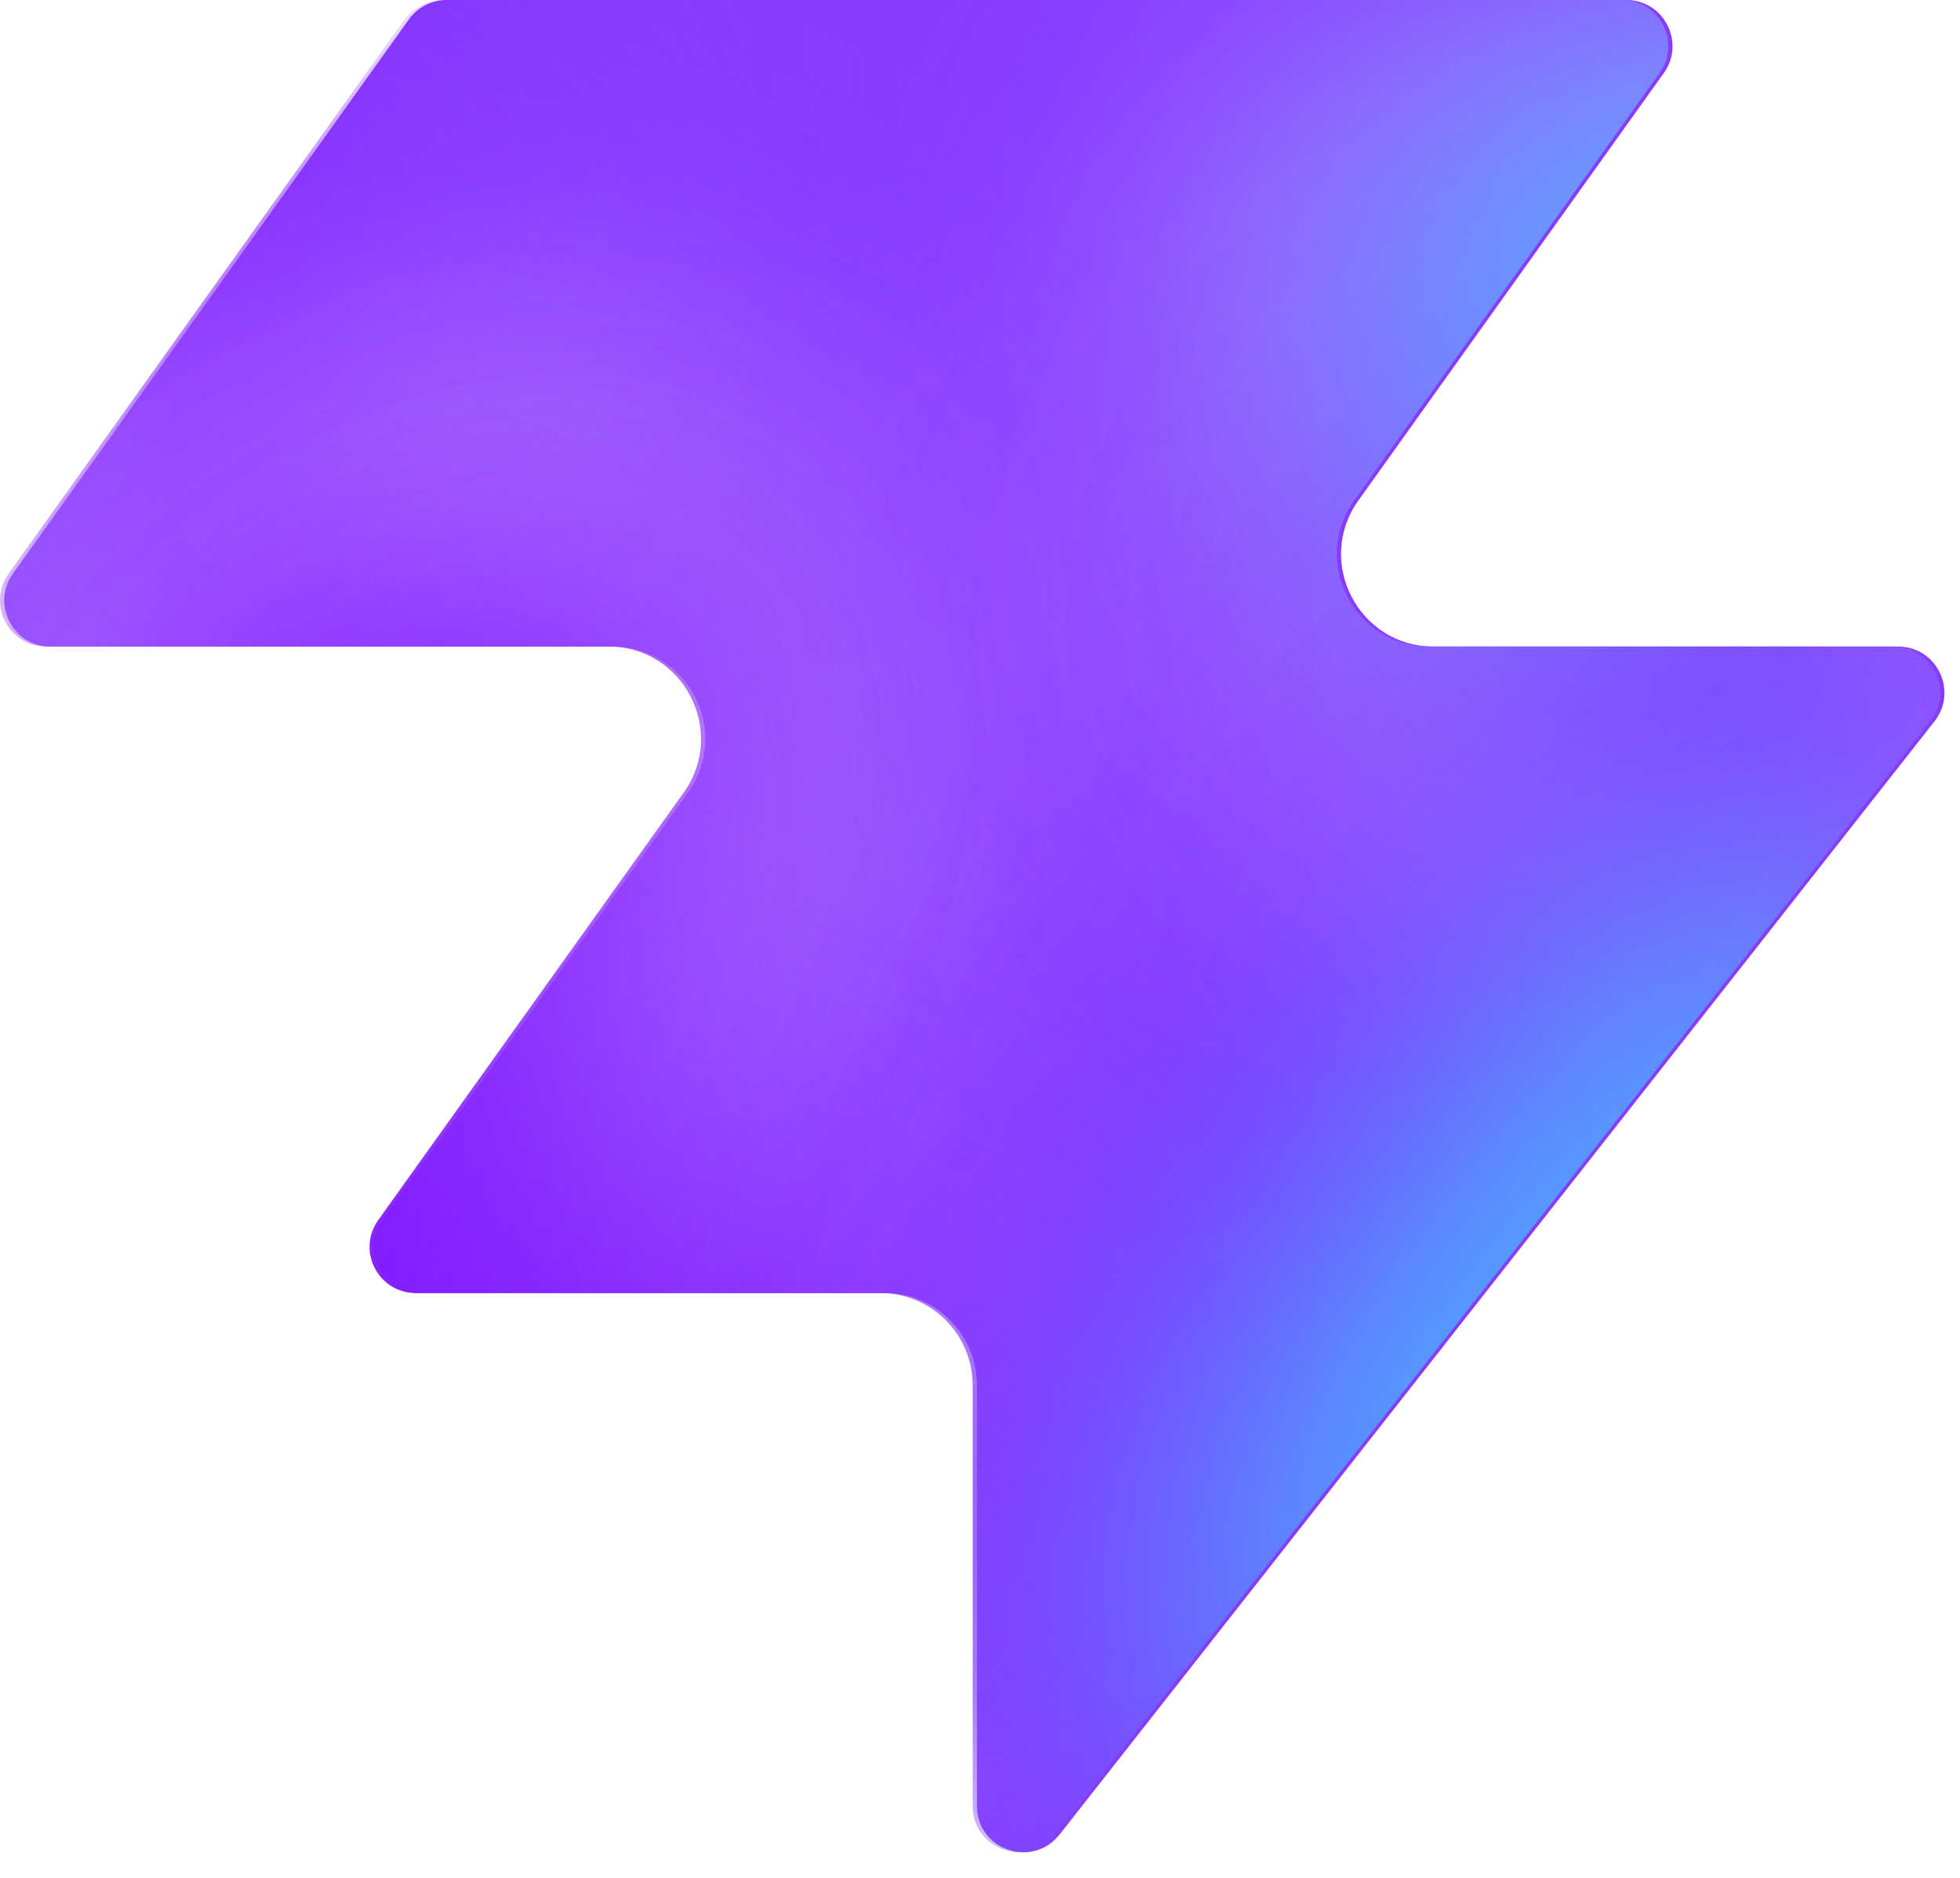
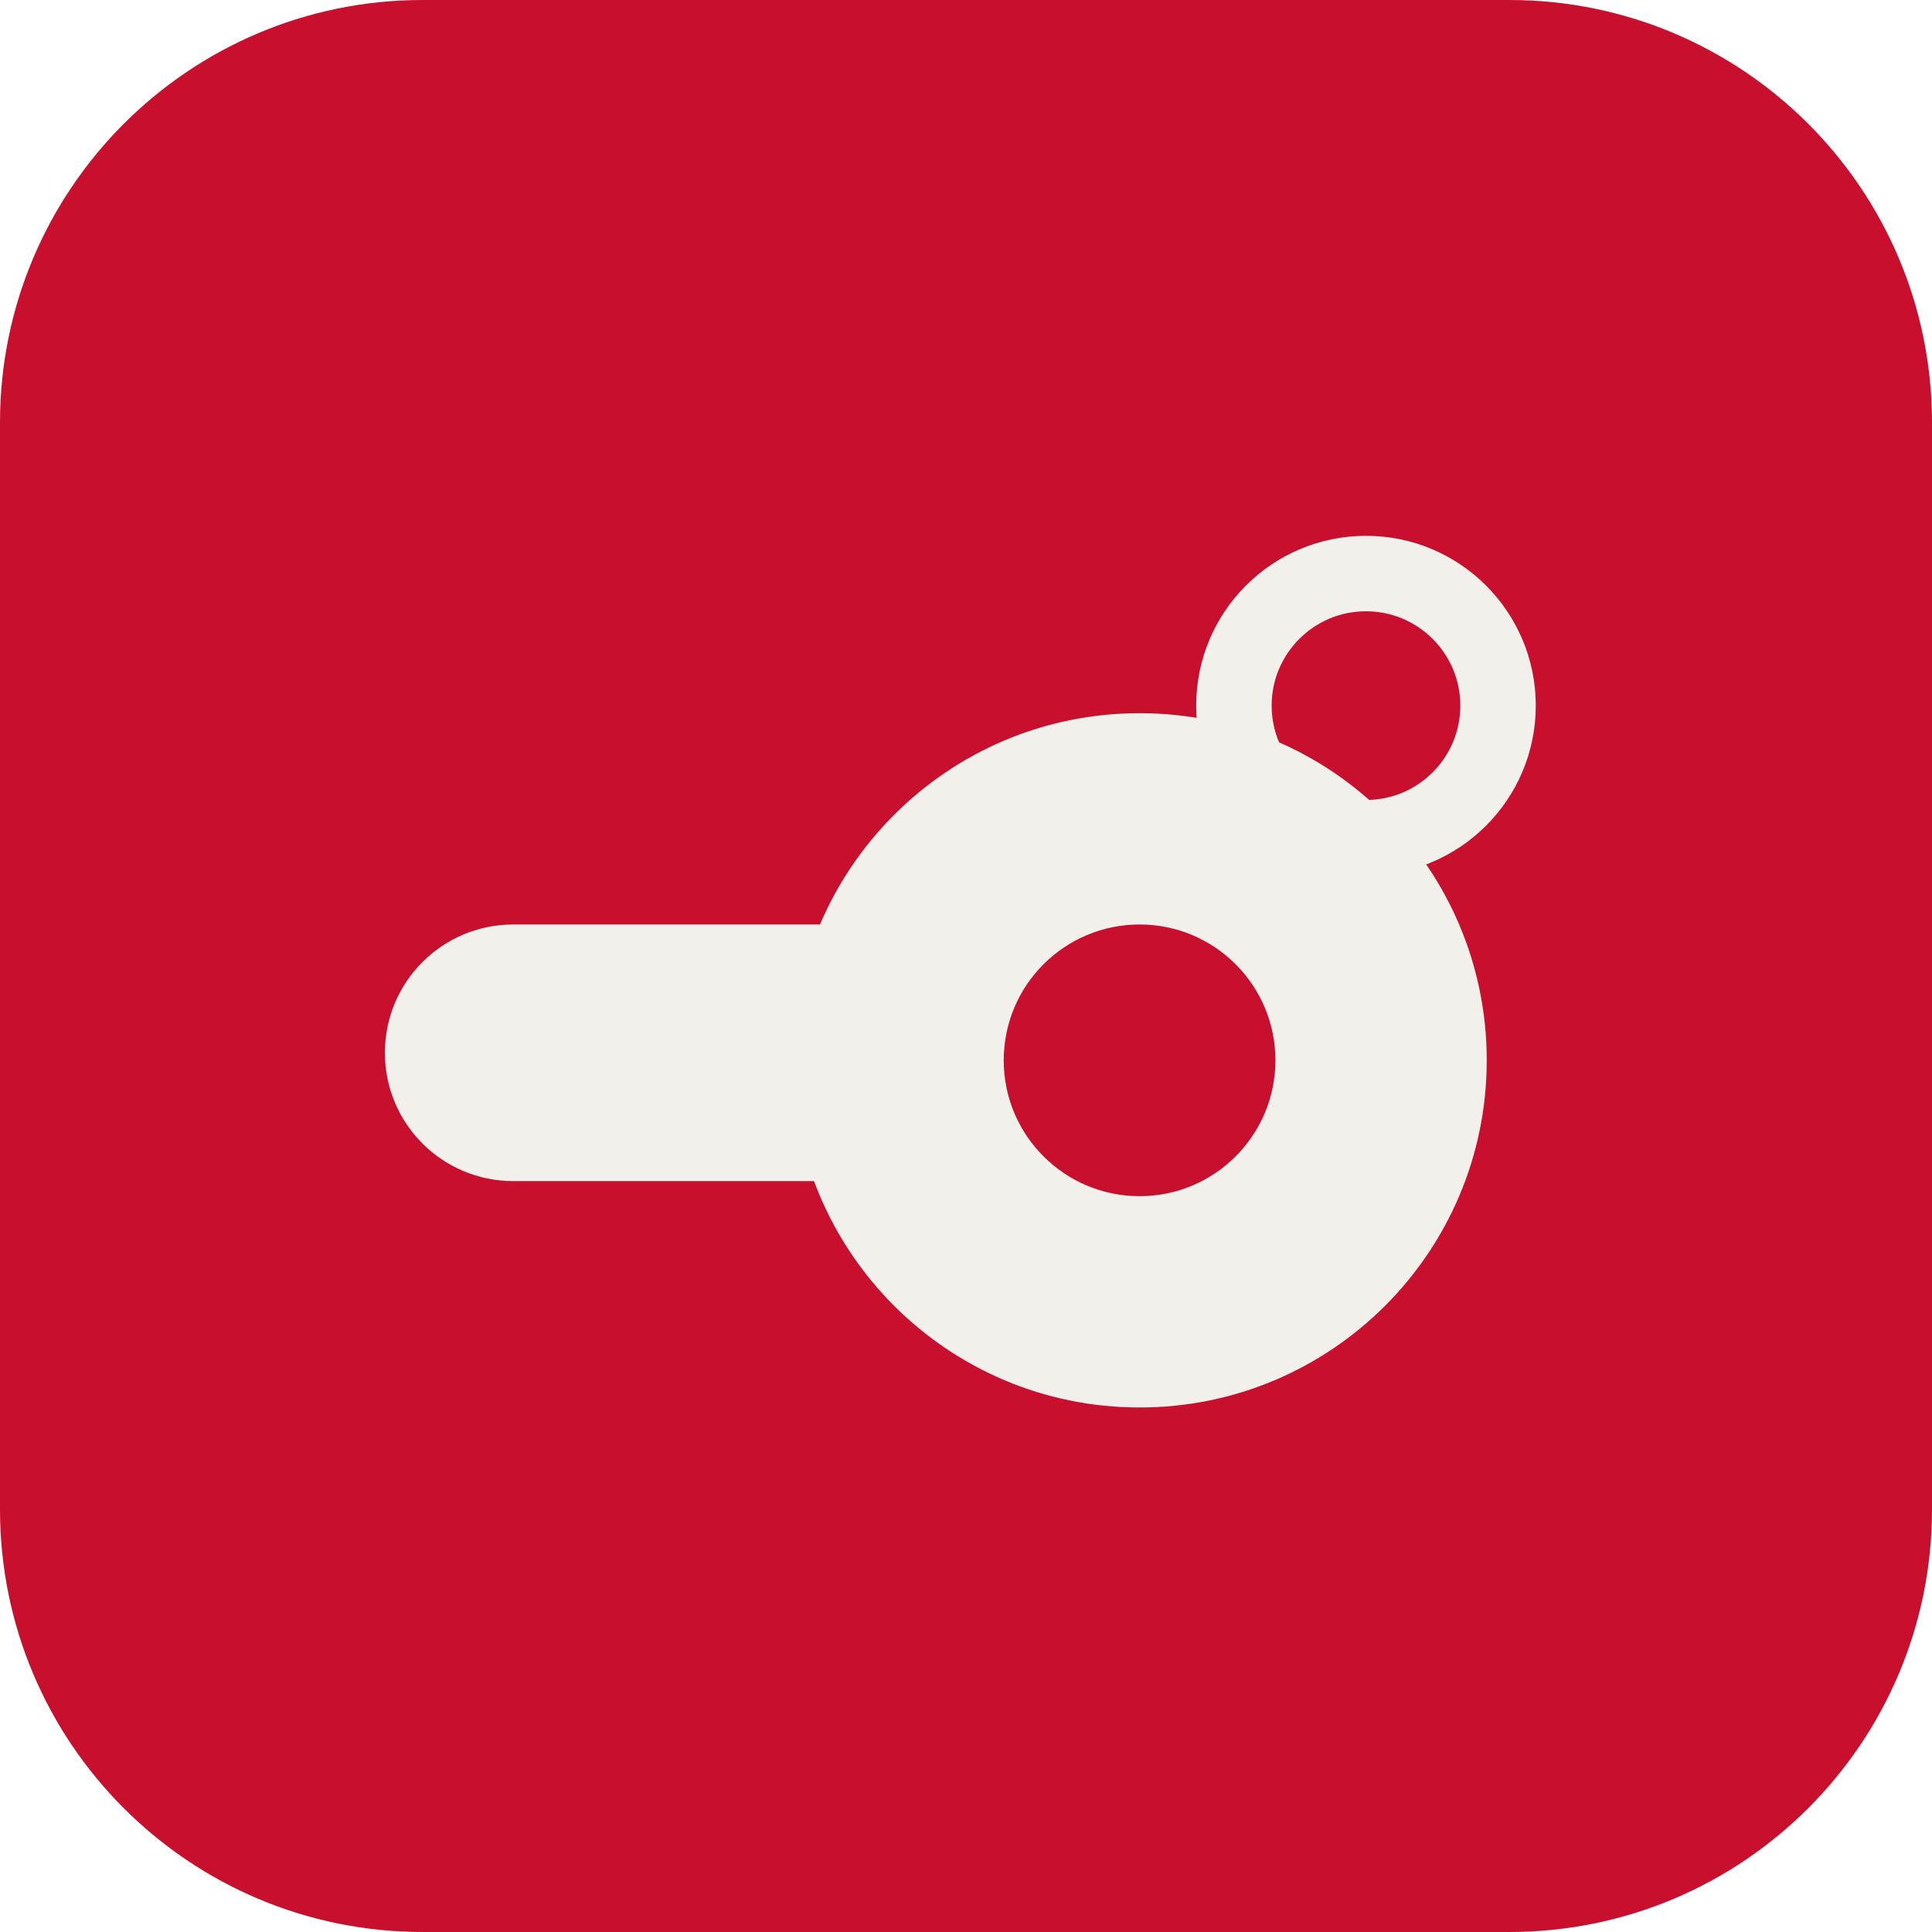
- <svg xmlns="http://www.w3.org/2000/svg" width="48" height="46" fill="none" viewBox="0 0 48 46">
-   <path fill="#863bff" d="M25.946 44.938c-.664.845-2.021.375-2.021-.698V33.937a2.26 2.26 0 0 0-2.262-2.262H10.287c-.92 0-1.456-1.04-.92-1.788l7.48-10.471c1.07-1.497 0-3.578-1.842-3.578H1.237c-.92 0-1.456-1.04-.92-1.788L10.013.474c.214-.297.556-.474.92-.474h28.894c.92 0 1.456 1.04.92 1.788l-7.48 10.471c-1.07 1.498 0 3.579 1.842 3.579h11.377c.943 0 1.473 1.088.89 1.83L25.947 44.94z" style="fill:#863bff;fill:color(display-p3 .525 .23 1);fill-opacity:1" />
-   <mask id="a" width="48" height="46" x="0" y="0" maskUnits="userSpaceOnUse" style="mask-type:alpha">
-     <path fill="#000" d="M25.842 44.938c-.664.844-2.021.375-2.021-.698V33.937a2.26 2.26 0 0 0-2.262-2.262H10.183c-.92 0-1.456-1.04-.92-1.788l7.48-10.471c1.07-1.498 0-3.579-1.842-3.579H1.133c-.92 0-1.456-1.04-.92-1.787L9.91.473c.214-.297.556-.474.92-.474h28.894c.92 0 1.456 1.04.92 1.788l-7.48 10.471c-1.07 1.498 0 3.578 1.842 3.578h11.377c.943 0 1.473 1.088.89 1.832L25.843 44.94z" style="fill:#000;fill-opacity:1" />
-   </mask>
-   <g mask="url(#a)">
-     <g filter="url(#b)">
-       <ellipse cx="5.508" cy="14.704" fill="#ede6ff" rx="5.508" ry="14.704" style="fill:#ede6ff;fill:color(display-p3 .927 .903 1);fill-opacity:1" transform="matrix(.00324 1 1 -.00324 -4.47 31.516)" />
-     </g>
-     <g filter="url(#c)">
-       <ellipse cx="10.399" cy="29.851" fill="#ede6ff" rx="10.399" ry="29.851" style="fill:#ede6ff;fill:color(display-p3 .927 .903 1);fill-opacity:1" transform="matrix(.00324 1 1 -.00324 -39.328 7.883)" />
-     </g>
-     <g filter="url(#d)">
-       <ellipse cx="5.508" cy="30.487" fill="#7e14ff" rx="5.508" ry="30.487" style="fill:#7e14ff;fill:color(display-p3 .492 .077 1);fill-opacity:1" transform="rotate(89.814 -25.913 -14.639)scale(1 -1)" />
-     </g>
-     <g filter="url(#e)">
-       <ellipse cx="5.508" cy="30.599" fill="#7e14ff" rx="5.508" ry="30.599" style="fill:#7e14ff;fill:color(display-p3 .492 .077 1);fill-opacity:1" transform="rotate(89.814 -32.644 -3.334)scale(1 -1)" />
-     </g>
-     <g filter="url(#f)">
-       <ellipse cx="5.508" cy="30.599" fill="#7e14ff" rx="5.508" ry="30.599" style="fill:#7e14ff;fill:color(display-p3 .492 .077 1);fill-opacity:1" transform="matrix(.00324 1 1 -.00324 -34.34 30.47)" />
-     </g>
-     <g filter="url(#g)">
-       <ellipse cx="14.072" cy="22.078" fill="#ede6ff" rx="14.072" ry="22.078" style="fill:#ede6ff;fill:color(display-p3 .927 .903 1);fill-opacity:1" transform="rotate(93.35 24.506 48.493)scale(-1 1)" />
-     </g>
-     <g filter="url(#h)">
-       <ellipse cx="3.47" cy="21.501" fill="#7e14ff" rx="3.47" ry="21.501" style="fill:#7e14ff;fill:color(display-p3 .492 .077 1);fill-opacity:1" transform="rotate(89.009 28.708 47.59)scale(-1 1)" />
-     </g>
-     <g filter="url(#i)">
-       <ellipse cx="3.47" cy="21.501" fill="#7e14ff" rx="3.47" ry="21.501" style="fill:#7e14ff;fill:color(display-p3 .492 .077 1);fill-opacity:1" transform="rotate(89.009 28.708 47.59)scale(-1 1)" />
-     </g>
-     <g filter="url(#j)">
-       <ellipse cx=".387" cy="8.972" fill="#7e14ff" rx="4.407" ry="29.108" style="fill:#7e14ff;fill:color(display-p3 .492 .077 1);fill-opacity:1" transform="rotate(39.51 .387 8.972)" />
-     </g>
-     <g filter="url(#k)">
-       <ellipse cx="47.523" cy="-6.092" fill="#7e14ff" rx="4.407" ry="29.108" style="fill:#7e14ff;fill:color(display-p3 .492 .077 1);fill-opacity:1" transform="rotate(37.892 47.523 -6.092)" />
-     </g>
-     <g filter="url(#l)">
-       <ellipse cx="41.412" cy="6.333" fill="#47bfff" rx="5.971" ry="9.665" style="fill:#47bfff;fill:color(display-p3 .28 .748 1);fill-opacity:1" transform="rotate(37.892 41.412 6.333)" />
-     </g>
-     <g filter="url(#m)">
-       <ellipse cx="-1.879" cy="38.332" fill="#7e14ff" rx="4.407" ry="29.108" style="fill:#7e14ff;fill:color(display-p3 .492 .077 1);fill-opacity:1" transform="rotate(37.892 -1.88 38.332)" />
-     </g>
-     <g filter="url(#n)">
-       <ellipse cx="-1.879" cy="38.332" fill="#7e14ff" rx="4.407" ry="29.108" style="fill:#7e14ff;fill:color(display-p3 .492 .077 1);fill-opacity:1" transform="rotate(37.892 -1.88 38.332)" />
-     </g>
-     <g filter="url(#o)">
-       <ellipse cx="35.651" cy="29.907" fill="#7e14ff" rx="4.407" ry="29.108" style="fill:#7e14ff;fill:color(display-p3 .492 .077 1);fill-opacity:1" transform="rotate(37.892 35.651 29.907)" />
-     </g>
-     <g filter="url(#p)">
-       <ellipse cx="38.418" cy="32.4" fill="#47bfff" rx="5.971" ry="15.297" style="fill:#47bfff;fill:color(display-p3 .28 .748 1);fill-opacity:1" transform="rotate(37.892 38.418 32.4)" />
-     </g>
+ <svg xmlns="http://www.w3.org/2000/svg" viewBox="0 0 512 512" width="512" height="512" role="img" aria-label="CoachOrg">
+   <rect width="512" height="512" rx="112" fill="#c8102e" />
+   <g transform="translate(6 -9)">
+     <circle cx="356" cy="196" r="35" fill="none" stroke="#f2f0ea" stroke-width="20" />
+     <rect x="96" y="254" width="154" height="68" rx="34" fill="#f2f0ea" />
+     <circle cx="296" cy="290" r="92" fill="#f2f0ea" />
+     <circle cx="296" cy="290" r="36" fill="#c8102e" />
  </g>
-   <defs>
-     <filter id="b" width="60.045" height="41.654" x="-19.77" y="16.149" color-interpolation-filters="sRGB" filterUnits="userSpaceOnUse">
-       <feFlood flood-opacity="0" result="BackgroundImageFix" />
-       <feBlend in="SourceGraphic" in2="BackgroundImageFix" result="shape" />
-       <feGaussianBlur result="effect1_foregroundBlur_2002_17158" stdDeviation="7.659" />
-     </filter>
-     <filter id="c" width="90.34" height="51.437" x="-54.613" y="-7.533" color-interpolation-filters="sRGB" filterUnits="userSpaceOnUse">
-       <feFlood flood-opacity="0" result="BackgroundImageFix" />
-       <feBlend in="SourceGraphic" in2="BackgroundImageFix" result="shape" />
-       <feGaussianBlur result="effect1_foregroundBlur_2002_17158" stdDeviation="7.659" />
-     </filter>
-     <filter id="d" width="79.355" height="29.4" x="-49.64" y="2.03" color-interpolation-filters="sRGB" filterUnits="userSpaceOnUse">
-       <feFlood flood-opacity="0" result="BackgroundImageFix" />
-       <feBlend in="SourceGraphic" in2="BackgroundImageFix" result="shape" />
-       <feGaussianBlur result="effect1_foregroundBlur_2002_17158" stdDeviation="4.596" />
-     </filter>
-     <filter id="e" width="79.579" height="29.4" x="-45.045" y="20.029" color-interpolation-filters="sRGB" filterUnits="userSpaceOnUse">
-       <feFlood flood-opacity="0" result="BackgroundImageFix" />
-       <feBlend in="SourceGraphic" in2="BackgroundImageFix" result="shape" />
-       <feGaussianBlur result="effect1_foregroundBlur_2002_17158" stdDeviation="4.596" />
-     </filter>
-     <filter id="f" width="79.579" height="29.4" x="-43.513" y="21.178" color-interpolation-filters="sRGB" filterUnits="userSpaceOnUse">
-       <feFlood flood-opacity="0" result="BackgroundImageFix" />
-       <feBlend in="SourceGraphic" in2="BackgroundImageFix" result="shape" />
-       <feGaussianBlur result="effect1_foregroundBlur_2002_17158" stdDeviation="4.596" />
-     </filter>
-     <filter id="g" width="74.749" height="58.852" x="15.756" y="-17.901" color-interpolation-filters="sRGB" filterUnits="userSpaceOnUse">
-       <feFlood flood-opacity="0" result="BackgroundImageFix" />
-       <feBlend in="SourceGraphic" in2="BackgroundImageFix" result="shape" />
-       <feGaussianBlur result="effect1_foregroundBlur_2002_17158" stdDeviation="7.659" />
-     </filter>
-     <filter id="h" width="61.377" height="25.362" x="23.548" y="2.284" color-interpolation-filters="sRGB" filterUnits="userSpaceOnUse">
-       <feFlood flood-opacity="0" result="BackgroundImageFix" />
-       <feBlend in="SourceGraphic" in2="BackgroundImageFix" result="shape" />
-       <feGaussianBlur result="effect1_foregroundBlur_2002_17158" stdDeviation="4.596" />
-     </filter>
-     <filter id="i" width="61.377" height="25.362" x="23.548" y="2.284" color-interpolation-filters="sRGB" filterUnits="userSpaceOnUse">
-       <feFlood flood-opacity="0" result="BackgroundImageFix" />
-       <feBlend in="SourceGraphic" in2="BackgroundImageFix" result="shape" />
-       <feGaussianBlur result="effect1_foregroundBlur_2002_17158" stdDeviation="4.596" />
-     </filter>
-     <filter id="j" width="56.045" height="63.649" x="-27.636" y="-22.853" color-interpolation-filters="sRGB" filterUnits="userSpaceOnUse">
-       <feFlood flood-opacity="0" result="BackgroundImageFix" />
-       <feBlend in="SourceGraphic" in2="BackgroundImageFix" result="shape" />
-       <feGaussianBlur result="effect1_foregroundBlur_2002_17158" stdDeviation="4.596" />
-     </filter>
-     <filter id="k" width="54.814" height="64.646" x="20.116" y="-38.415" color-interpolation-filters="sRGB" filterUnits="userSpaceOnUse">
-       <feFlood flood-opacity="0" result="BackgroundImageFix" />
-       <feBlend in="SourceGraphic" in2="BackgroundImageFix" result="shape" />
-       <feGaussianBlur result="effect1_foregroundBlur_2002_17158" stdDeviation="4.596" />
-     </filter>
-     <filter id="l" width="33.541" height="35.313" x="24.641" y="-11.323" color-interpolation-filters="sRGB" filterUnits="userSpaceOnUse">
-       <feFlood flood-opacity="0" result="BackgroundImageFix" />
-       <feBlend in="SourceGraphic" in2="BackgroundImageFix" result="shape" />
-       <feGaussianBlur result="effect1_foregroundBlur_2002_17158" stdDeviation="4.596" />
-     </filter>
-     <filter id="m" width="54.814" height="64.646" x="-29.286" y="6.009" color-interpolation-filters="sRGB" filterUnits="userSpaceOnUse">
-       <feFlood flood-opacity="0" result="BackgroundImageFix" />
-       <feBlend in="SourceGraphic" in2="BackgroundImageFix" result="shape" />
-       <feGaussianBlur result="effect1_foregroundBlur_2002_17158" stdDeviation="4.596" />
-     </filter>
-     <filter id="n" width="54.814" height="64.646" x="-29.286" y="6.009" color-interpolation-filters="sRGB" filterUnits="userSpaceOnUse">
-       <feFlood flood-opacity="0" result="BackgroundImageFix" />
-       <feBlend in="SourceGraphic" in2="BackgroundImageFix" result="shape" />
-       <feGaussianBlur result="effect1_foregroundBlur_2002_17158" stdDeviation="4.596" />
-     </filter>
-     <filter id="o" width="54.814" height="64.646" x="8.244" y="-2.416" color-interpolation-filters="sRGB" filterUnits="userSpaceOnUse">
-       <feFlood flood-opacity="0" result="BackgroundImageFix" />
-       <feBlend in="SourceGraphic" in2="BackgroundImageFix" result="shape" />
-       <feGaussianBlur result="effect1_foregroundBlur_2002_17158" stdDeviation="4.596" />
-     </filter>
-     <filter id="p" width="39.409" height="43.623" x="18.713" y="10.588" color-interpolation-filters="sRGB" filterUnits="userSpaceOnUse">
-       <feFlood flood-opacity="0" result="BackgroundImageFix" />
-       <feBlend in="SourceGraphic" in2="BackgroundImageFix" result="shape" />
-       <feGaussianBlur result="effect1_foregroundBlur_2002_17158" stdDeviation="4.596" />
-     </filter>
-   </defs>
</svg>
